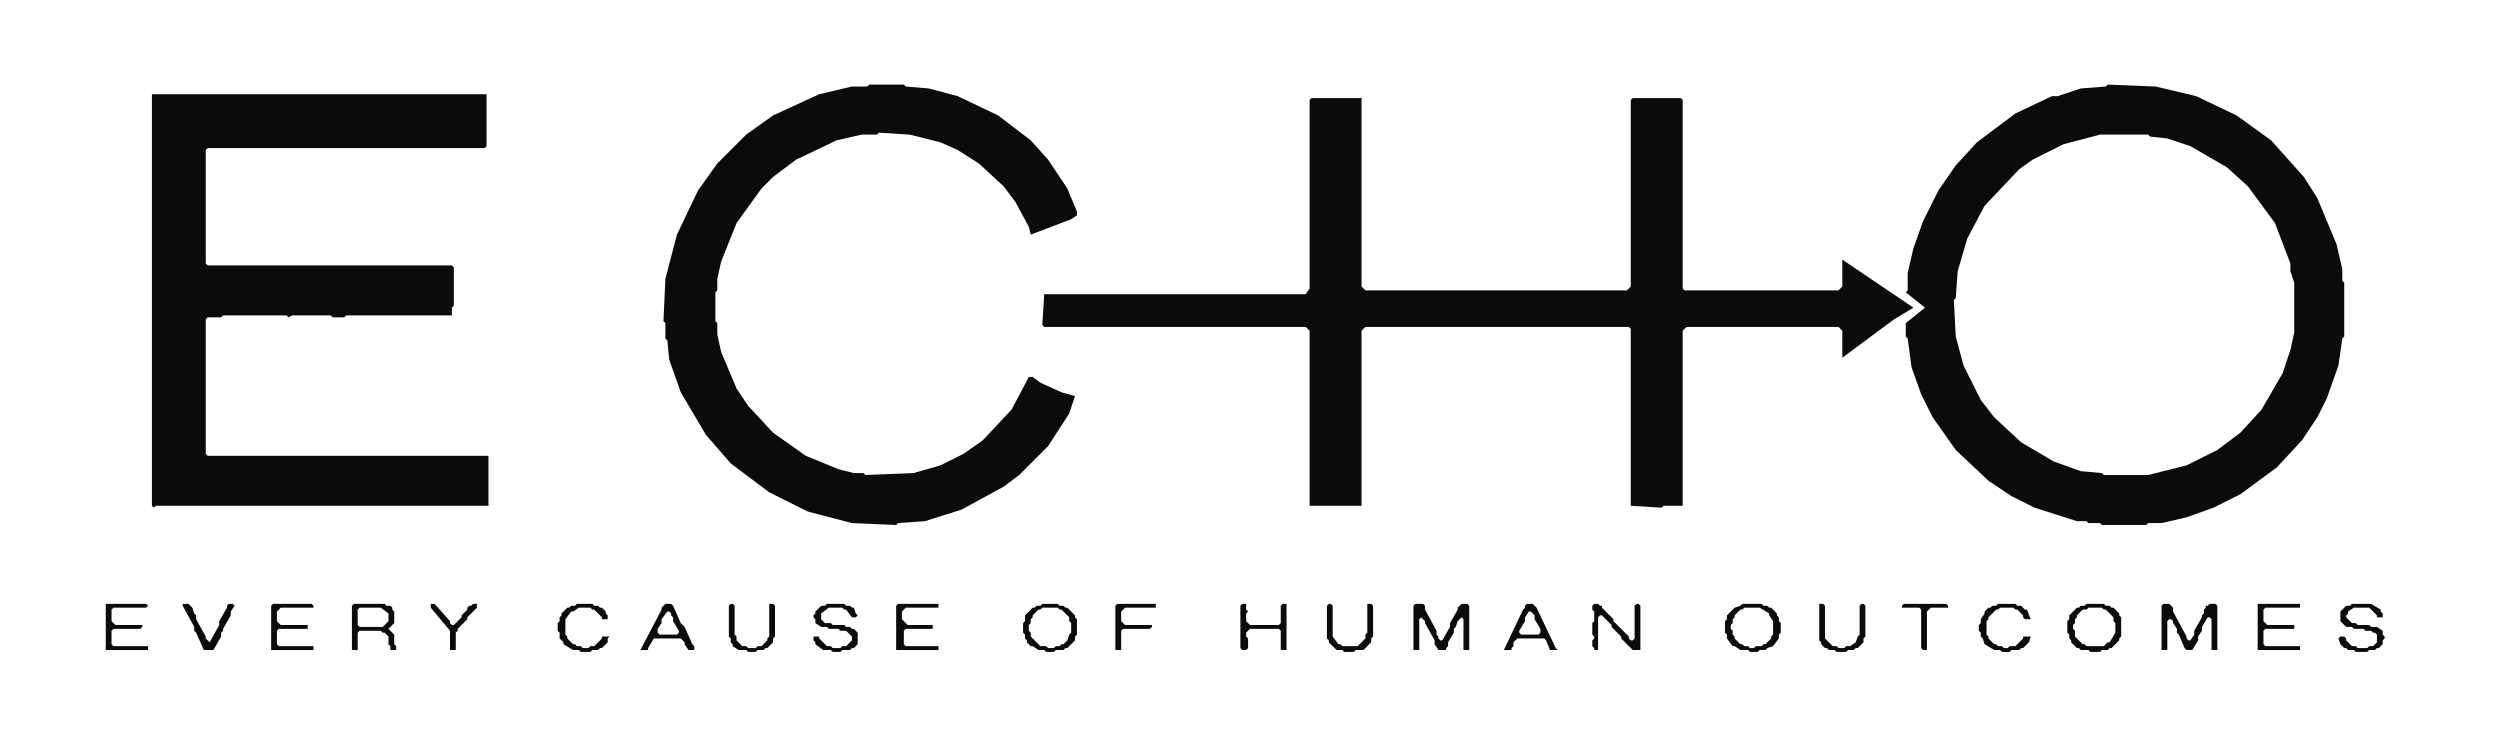
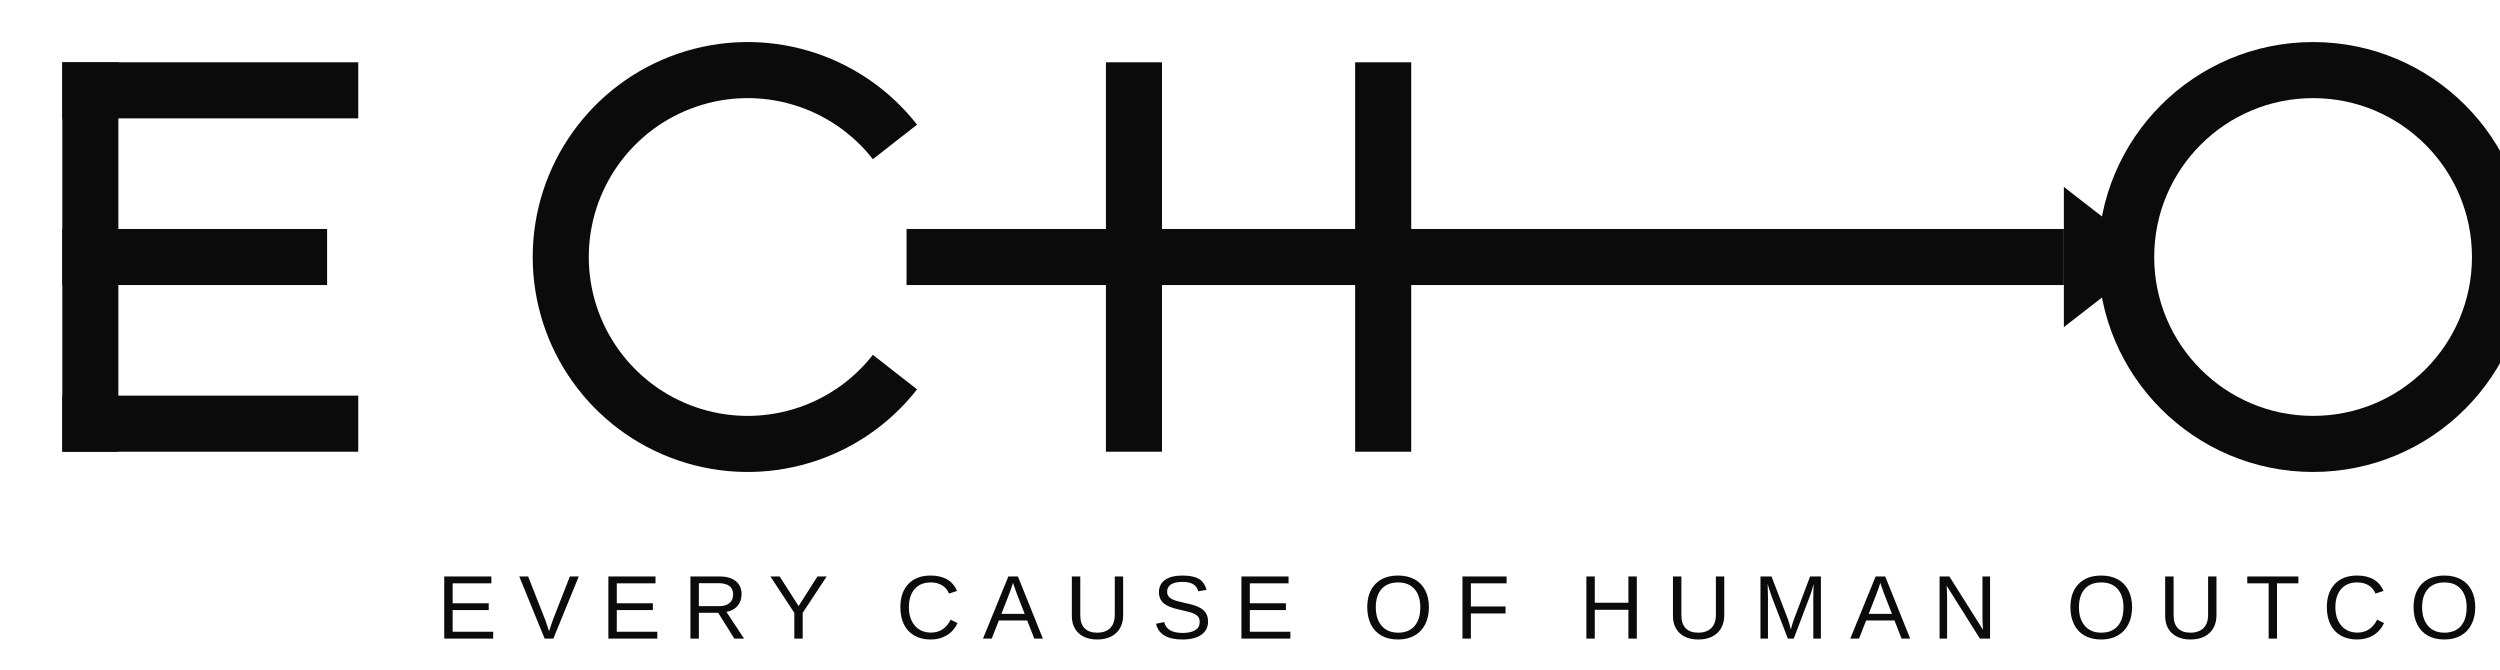
- <svg xmlns="http://www.w3.org/2000/svg" width="1300" height="380" viewBox="440 175 1300 380" role="img" aria-labelledby="title desc">
-   <g id="ECHO-wordmark" fill="#0B0B0B">
-     <path d="M 519 224 L 519 438 L 520 439 L 521 438 L 694 438 L 694 412 L 548 412 L 547 411 L 547 341 L 548 340 L 555 340 L 556 339 L 589 339 L 590 340 L 592 339 L 612 339 L 613 340 L 619 340 L 620 339 L 675 339 L 675 335 L 676 334 L 676 314 L 675 313 L 548 313 L 547 312 L 547 253 L 548 252 L 692 252 L 693 251 L 693 224 Z" fill-rule="evenodd" />
-     <path d="M 892 219 L 891 220 L 883 220 L 866 224 L 842 235 L 828 245 L 813 260 L 803 274 L 792 297 L 786 320 L 785 342 L 786 343 L 786 351 L 787 352 L 788 362 L 794 379 L 807 401 L 820 416 L 840 431 L 860 441 L 883 447 L 906 448 L 907 447 L 921 446 L 940 440 L 962 428 L 970 422 L 985 407 L 996 390 L 999 381 L 992 379 L 981 374 L 977 371 L 975 371 L 966 388 L 951 404 L 941 411 L 929 417 L 915 421 L 890 422 L 889 421 L 884 421 L 876 419 L 859 412 L 842 400 L 829 386 L 823 377 L 815 358 L 813 349 L 813 343 L 812 342 L 812 327 L 813 326 L 813 320 L 815 311 L 823 291 L 836 273 L 842 267 L 854 258 L 875 248 L 888 245 L 896 245 L 897 244 L 913 245 L 929 249 L 938 253 L 949 260 L 962 272 L 968 280 L 975 293 L 976 297 L 997 289 L 1000 287 L 1000 285 L 995 273 L 985 258 L 976 248 L 959 235 L 938 225 L 923 221 L 911 220 L 910 219 Z" fill-rule="evenodd" />
-     <path d="M 982 344 L 983 345 L 1119 345 L 1121 347 L 1121 438 L 1148 438 L 1148 347 L 1150 345 L 1287 345 L 1288 346 L 1288 438 L 1304 439 L 1305 438 L 1315 438 L 1315 347 L 1317 345 L 1396 345 L 1398 347 L 1398 361 L 1425 341 L 1435 335 L 1398 310 L 1398 324 L 1396 326 L 1316 326 L 1315 325 L 1315 227 L 1314 226 L 1289 226 L 1288 227 L 1288 324 L 1286 326 L 1150 326 L 1148 324 L 1148 226 L 1122 226 L 1121 227 L 1121 325 L 1119 328 L 983 328 Z" fill-rule="evenodd" />
-     <path d="M 1536 219 L 1535 220 L 1522 221 L 1510 225 L 1507 225 L 1488 234 L 1468 249 L 1457 261 L 1448 274 L 1440 290 L 1435 304 L 1432 317 L 1432 326 L 1431 327 L 1441 335 L 1431 343 L 1431 350 L 1432 351 L 1434 366 L 1439 380 L 1445 392 L 1457 409 L 1474 425 L 1486 433 L 1498 439 L 1520 446 L 1525 446 L 1526 447 L 1532 447 L 1533 448 L 1556 448 L 1557 447 L 1564 447 L 1577 444 L 1591 439 L 1605 432 L 1624 418 L 1637 404 L 1645 392 L 1650 382 L 1656 365 L 1658 351 L 1659 350 L 1659 322 L 1658 321 L 1658 315 L 1655 302 L 1645 278 L 1638 267 L 1621 248 L 1603 235 L 1582 225 L 1561 220 Z M 1532 245 L 1557 245 L 1558 246 L 1567 247 L 1579 251 L 1598 262 L 1609 272 L 1623 291 L 1631 312 L 1631 316 L 1633 322 L 1633 348 L 1631 357 L 1627 369 L 1616 388 L 1605 400 L 1593 409 L 1577 417 L 1557 422 L 1534 422 L 1533 421 L 1522 420 L 1508 415 L 1491 405 L 1477 392 L 1470 383 L 1461 365 L 1457 350 L 1456 331 L 1457 330 L 1458 316 L 1463 299 L 1472 282 L 1490 263 L 1497 258 L 1513 250 Z" fill-rule="evenodd" />
+ <svg xmlns="http://www.w3.org/2000/svg" width="1605" height="430" viewBox="80 200 1605 430" role="img" aria-labelledby="title desc">
+   <g id="wordmark">
+     <rect x="120" y="240" width="36" height="250" fill="#0B0B0B" />
+     <rect x="120" y="240" width="190" height="36" fill="#0B0B0B" />
+     <rect x="120" y="347.0" width="170" height="36" fill="#0B0B0B" />
+     <rect x="120" y="454" width="190" height="36" fill="#0B0B0B" />
+     <path d="M 654.56 438.88 A 120 120 0 1 1 654.56 291.12" fill="none" stroke="#0B0B0B" stroke-width="36" stroke-linecap="butt" />
+     <rect x="790" y="240" width="36" height="250" fill="#0B0B0B" />
+     <rect x="950" y="240" width="36" height="250" fill="#0B0B0B" />
+     <circle cx="1565" cy="365" r="120" fill="none" stroke="#0B0B0B" stroke-width="36" />
+     <rect x="662.00" y="347.00" width="743.00" height="36" fill="#0B0B0B" />
+     <polygon points="1405.00,320.00 1463.00,365.00 1405.00,410.00" fill="#0B0B0B" />
  </g>
-   <g id="tagline" fill="#0B0B0B">
-     <path d="M 495 489 L 495 513 L 517 513 L 517 511 L 499 511 L 498 510 L 498 503 L 499 502 L 513 502 L 514 501 L 514 500 L 500 500 L 498 498 L 498 492 L 499 491 L 516 491 L 517 490 L 516 489 Z" fill-rule="evenodd" />
-     <path d="M 535 489 L 535 490 L 541 501 L 541 503 L 542 504 L 546 513 L 551 513 L 555 506 L 555 504 L 556 503 L 556 502 L 560 495 L 560 493 L 562 490 L 561 489 L 559 489 L 558 490 L 558 491 L 554 498 L 554 500 L 549 509 L 547 507 L 547 506 L 542 497 L 542 495 L 541 494 L 540 491 L 538 489 Z" fill-rule="evenodd" />
-     <path d="M 582 489 L 581 490 L 581 513 L 603 513 L 603 511 L 585 511 L 584 510 L 584 503 L 585 502 L 600 502 L 600 500 L 586 500 L 584 498 L 584 493 L 586 491 L 603 491 L 603 490 L 602 489 Z" fill-rule="evenodd" />
-     <path d="M 624 489 L 623 490 L 623 513 L 626 513 L 626 504 L 627 503 L 638 503 L 639 504 L 640 504 L 642 506 L 642 510 L 643 511 L 643 513 L 646 513 L 646 511 L 645 510 L 645 505 L 642 502 L 645 499 L 645 493 L 644 492 L 644 491 L 643 490 L 641 490 L 640 489 Z M 626 492 L 627 491 L 638 491 L 642 494 L 642 498 L 639 501 L 627 501 L 626 500 Z" fill-rule="evenodd" />
-     <path d="M 664 489 L 664 491 L 674 503 L 674 513 L 677 513 L 677 504 L 678 503 L 678 502 L 683 497 L 683 496 L 688 491 L 688 489 L 686 489 L 685 490 L 684 490 L 683 491 L 683 492 L 680 495 L 680 496 L 676 500 L 675 500 L 674 499 L 674 498 L 666 489 Z" fill-rule="evenodd" />
-     <path d="M 735 491 L 732 494 L 732 495 L 731 496 L 731 498 L 730 499 L 730 503 L 731 504 L 731 507 L 733 509 L 733 510 L 738 513 L 741 513 L 742 514 L 747 514 L 748 513 L 751 513 L 752 512 L 753 512 L 756 509 L 756 507 L 757 506 L 753 506 L 753 507 L 749 511 L 747 511 L 746 512 L 743 512 L 742 511 L 740 511 L 739 510 L 738 510 L 735 507 L 735 506 L 734 505 L 734 497 L 737 493 L 738 493 L 741 491 L 747 491 L 748 492 L 749 492 L 753 496 L 753 497 L 756 497 L 756 495 L 755 494 L 755 493 L 753 491 L 752 491 L 751 490 L 749 490 L 748 489 L 740 489 L 739 490 L 737 490 L 736 491 Z" fill-rule="evenodd" />
-     <path d="M 786 489 L 784 491 L 784 492 L 773 513 L 777 513 L 777 512 L 780 507 L 794 507 L 796 509 L 796 510 L 798 513 L 801 513 L 801 511 L 800 510 L 796 501 L 794 499 L 790 490 L 789 489 Z M 787 493 L 788 493 L 789 494 L 789 495 L 790 496 L 790 498 L 793 503 L 793 504 L 792 505 L 783 505 L 782 504 L 782 502 L 784 499 L 784 497 Z" fill-rule="evenodd" />
-     <path d="M 820 489 L 819 490 L 819 506 L 820 507 L 820 509 L 821 510 L 821 511 L 824 513 L 828 513 L 829 514 L 833 514 L 834 513 L 837 513 L 838 512 L 839 512 L 842 509 L 842 507 L 843 506 L 843 490 L 842 489 L 840 489 L 840 506 L 839 507 L 839 508 L 836 511 L 834 511 L 833 512 L 829 512 L 828 511 L 826 511 L 823 508 L 823 506 L 822 505 L 822 490 L 821 489 Z" fill-rule="evenodd" />
-     <path d="M 867 490 L 864 493 L 864 494 L 863 495 L 863 496 L 864 497 L 864 499 L 867 501 L 870 501 L 871 502 L 876 502 L 877 503 L 880 503 L 883 506 L 883 508 L 880 511 L 878 511 L 877 512 L 873 512 L 872 511 L 870 511 L 866 507 L 866 506 L 863 506 L 863 508 L 864 509 L 864 510 L 868 513 L 872 513 L 873 514 L 877 514 L 878 513 L 882 513 L 883 512 L 884 512 L 886 510 L 886 504 L 884 502 L 883 502 L 882 501 L 880 501 L 879 500 L 873 500 L 872 499 L 869 499 L 867 497 L 867 494 L 871 491 L 878 491 L 879 492 L 880 492 L 883 496 L 885 496 L 886 495 L 885 494 L 884 491 L 883 491 L 882 490 L 880 490 L 879 489 L 870 489 L 869 490 Z" fill-rule="evenodd" />
-     <path d="M 907 489 L 906 490 L 906 513 L 928 513 L 928 511 L 911 511 L 910 510 L 910 503 L 911 502 L 925 502 L 925 500 L 912 500 L 909 497 L 909 493 L 911 491 L 928 491 L 928 489 Z" fill-rule="evenodd" />
-     <path d="M 973 495 L 973 498 L 972 499 L 972 504 L 973 505 L 973 507 L 974 508 L 974 509 L 976 511 L 977 511 L 980 513 L 983 513 L 984 514 L 988 514 L 989 513 L 993 513 L 994 512 L 995 512 L 999 508 L 999 506 L 1000 505 L 1000 497 L 999 496 L 999 495 L 995 491 L 994 491 L 993 490 L 991 490 L 990 489 L 982 489 L 981 490 L 979 490 L 978 491 L 977 491 Z M 980 492 L 981 492 L 982 491 L 990 491 L 991 492 L 992 492 L 996 496 L 996 498 L 997 499 L 997 504 L 996 505 L 995 508 L 993 510 L 992 510 L 991 511 L 989 511 L 988 512 L 985 512 L 984 511 L 981 511 L 976 506 L 976 504 L 975 503 L 975 500 L 976 499 L 976 497 L 977 496 L 977 495 Z" fill-rule="evenodd" />
-     <path d="M 1041 489 L 1021 489 L 1020 490 L 1020 513 L 1023 513 L 1023 503 L 1024 502 L 1038 502 L 1039 501 L 1039 500 L 1025 500 L 1023 498 L 1023 493 L 1025 491 L 1041 491 Z" fill-rule="evenodd" />
-     <path d="M 1086 489 L 1085 490 L 1085 512 L 1086 513 L 1088 513 L 1089 512 L 1089 507 L 1088 506 L 1088 504 L 1090 502 L 1105 502 L 1106 503 L 1106 513 L 1109 513 L 1109 489 L 1107 489 L 1106 490 L 1106 499 L 1105 500 L 1090 500 L 1088 498 L 1088 494 L 1089 493 L 1088 492 L 1088 489 Z" fill-rule="evenodd" />
-     <path d="M 1131 489 L 1130 490 L 1130 507 L 1131 508 L 1131 509 L 1135 513 L 1138 513 L 1139 514 L 1144 514 L 1145 513 L 1149 513 L 1153 509 L 1153 507 L 1154 506 L 1154 490 L 1153 489 L 1151 489 L 1151 504 L 1150 505 L 1150 507 L 1146 511 L 1138 511 L 1137 510 L 1136 510 L 1133 506 L 1133 490 L 1132 489 Z" fill-rule="evenodd" />
-     <path d="M 1175 490 L 1175 513 L 1178 513 L 1178 497 L 1179 496 L 1181 498 L 1181 499 L 1186 508 L 1186 510 L 1188 513 L 1192 513 L 1192 512 L 1193 511 L 1193 509 L 1196 504 L 1196 502 L 1197 501 L 1198 498 L 1200 496 L 1201 497 L 1201 513 L 1204 513 L 1204 490 L 1203 489 L 1200 489 L 1198 491 L 1198 492 L 1194 499 L 1194 501 L 1190 508 L 1189 508 L 1188 507 L 1188 506 L 1187 505 L 1187 503 L 1181 492 L 1181 490 L 1180 489 L 1176 489 Z" fill-rule="evenodd" />
-     <path d="M 1234 489 L 1233 490 L 1233 491 L 1232 492 L 1222 513 L 1226 513 L 1226 512 L 1227 511 L 1227 509 L 1229 507 L 1243 507 L 1244 508 L 1246 513 L 1250 513 L 1249 512 L 1239 491 L 1237 489 Z M 1235 493 L 1236 493 L 1238 495 L 1238 497 L 1241 502 L 1241 504 L 1240 505 L 1231 505 L 1230 504 L 1230 503 L 1233 498 L 1233 496 Z" fill-rule="evenodd" />
-     <path d="M 1268 490 L 1268 492 L 1269 493 L 1269 498 L 1268 499 L 1268 505 L 1269 506 L 1269 507 L 1268 508 L 1268 511 L 1269 512 L 1269 513 L 1271 513 L 1271 496 L 1272 495 L 1273 495 L 1278 500 L 1278 501 L 1283 506 L 1283 507 L 1289 513 L 1293 513 L 1293 490 L 1292 489 L 1291 489 L 1290 490 L 1290 507 L 1289 508 L 1288 508 L 1287 507 L 1287 506 L 1279 498 L 1279 497 L 1273 491 L 1273 490 L 1272 490 L 1271 489 L 1269 489 Z" fill-rule="evenodd" />
-     <path d="M 1338 495 L 1338 497 L 1337 498 L 1337 504 L 1338 505 L 1338 507 L 1341 511 L 1342 511 L 1345 513 L 1349 513 L 1350 514 L 1354 514 L 1355 513 L 1358 513 L 1359 512 L 1362 511 L 1365 507 L 1365 505 L 1366 504 L 1366 499 L 1365 498 L 1365 496 L 1364 495 L 1364 494 L 1361 491 L 1360 491 L 1359 490 L 1357 490 L 1356 489 L 1346 489 L 1345 490 L 1342 491 Z M 1345 492 L 1346 492 L 1347 491 L 1355 491 L 1360 494 L 1360 495 L 1362 498 L 1362 505 L 1361 506 L 1361 507 L 1358 510 L 1357 510 L 1356 511 L 1353 511 L 1352 512 L 1350 512 L 1349 511 L 1347 511 L 1346 510 L 1345 510 L 1342 507 L 1342 506 L 1341 505 L 1341 503 L 1340 502 L 1340 500 L 1341 499 L 1341 497 L 1342 496 L 1342 495 Z" fill-rule="evenodd" />
-     <path d="M 1386 489 L 1386 508 L 1387 509 L 1387 510 L 1389 512 L 1390 512 L 1391 513 L 1394 513 L 1395 514 L 1400 514 L 1401 513 L 1404 513 L 1405 512 L 1406 512 L 1409 509 L 1409 507 L 1410 506 L 1410 490 L 1409 489 L 1408 489 L 1407 490 L 1407 505 L 1406 506 L 1405 509 L 1402 511 L 1400 511 L 1399 512 L 1396 512 L 1395 511 L 1393 511 L 1389 507 L 1389 490 L 1388 489 Z" fill-rule="evenodd" />
-     <path d="M 1430 489 L 1429 490 L 1429 491 L 1438 491 L 1439 492 L 1439 512 L 1440 513 L 1442 513 L 1442 493 L 1444 491 L 1453 491 L 1453 490 L 1452 489 Z" fill-rule="evenodd" />
-     <path d="M 1474 491 L 1472 493 L 1472 494 L 1470 497 L 1470 499 L 1469 500 L 1469 503 L 1470 504 L 1470 506 L 1471 507 L 1472 510 L 1477 513 L 1480 513 L 1481 514 L 1485 514 L 1486 513 L 1490 513 L 1491 512 L 1492 512 L 1495 509 L 1496 506 L 1492 506 L 1492 507 L 1488 511 L 1485 511 L 1484 512 L 1482 512 L 1481 511 L 1479 511 L 1478 510 L 1477 510 L 1474 507 L 1474 506 L 1473 505 L 1473 498 L 1474 497 L 1474 496 L 1478 492 L 1479 492 L 1480 491 L 1487 491 L 1488 492 L 1489 492 L 1492 495 L 1492 496 L 1493 497 L 1496 497 L 1494 492 L 1493 492 L 1491 490 L 1489 490 L 1488 489 L 1479 489 L 1478 490 L 1476 490 L 1475 491 Z" fill-rule="evenodd" />
-     <path d="M 1516 495 L 1516 497 L 1515 498 L 1515 504 L 1516 505 L 1516 507 L 1517 508 L 1517 509 L 1520 512 L 1521 512 L 1522 513 L 1526 513 L 1527 514 L 1532 514 L 1533 513 L 1536 513 L 1537 512 L 1538 512 L 1542 508 L 1542 507 L 1543 506 L 1543 496 L 1542 495 L 1542 494 L 1539 491 L 1538 491 L 1537 490 L 1535 490 L 1534 489 L 1525 489 L 1524 490 L 1522 490 L 1521 491 L 1520 491 Z M 1523 492 L 1525 492 L 1526 491 L 1533 491 L 1534 492 L 1535 492 L 1539 496 L 1539 498 L 1540 499 L 1540 504 L 1537 509 L 1536 509 L 1534 511 L 1525 511 L 1524 510 L 1523 510 L 1519 506 L 1519 503 L 1518 502 L 1518 500 L 1519 499 L 1519 497 L 1520 496 L 1520 495 Z" fill-rule="evenodd" />
-     <path d="M 1564 490 L 1564 513 L 1567 513 L 1567 498 L 1568 497 L 1569 497 L 1570 498 L 1570 499 L 1572 502 L 1572 504 L 1573 505 L 1576 512 L 1577 513 L 1580 513 L 1583 508 L 1583 506 L 1585 503 L 1585 501 L 1588 496 L 1589 496 L 1590 497 L 1590 513 L 1593 513 L 1593 490 L 1592 489 L 1589 489 L 1588 490 L 1587 490 L 1587 491 L 1586 492 L 1586 494 L 1585 495 L 1585 496 L 1581 503 L 1581 505 L 1579 508 L 1578 508 L 1577 507 L 1577 506 L 1570 493 L 1570 491 L 1568 489 L 1565 489 Z" fill-rule="evenodd" />
-     <path d="M 1614 489 L 1614 513 L 1636 513 L 1636 511 L 1618 511 L 1617 510 L 1617 503 L 1618 502 L 1633 502 L 1633 500 L 1619 500 L 1617 498 L 1617 492 L 1618 491 L 1636 491 L 1636 489 Z" fill-rule="evenodd" />
-     <path d="M 1660 490 L 1657 493 L 1657 498 L 1660 501 L 1663 501 L 1664 502 L 1669 502 L 1670 503 L 1673 503 L 1674 504 L 1675 504 L 1676 505 L 1676 509 L 1674 511 L 1672 511 L 1671 512 L 1666 512 L 1665 511 L 1663 511 L 1660 508 L 1660 507 L 1659 506 L 1657 506 L 1656 507 L 1657 510 L 1659 512 L 1660 512 L 1661 513 L 1664 513 L 1665 514 L 1671 514 L 1672 513 L 1675 513 L 1676 512 L 1677 512 L 1679 510 L 1679 508 L 1680 507 L 1680 506 L 1679 505 L 1679 503 L 1676 501 L 1673 501 L 1672 500 L 1666 500 L 1665 499 L 1663 499 L 1660 496 L 1660 495 L 1661 494 L 1661 493 L 1664 491 L 1672 491 L 1676 495 L 1676 496 L 1679 496 L 1679 494 L 1678 493 L 1678 492 L 1673 489 L 1663 489 L 1662 490 Z" fill-rule="evenodd" />
-   </g>
+   <text x="1100" y="610" text-anchor="middle" font-family="Arial, Helvetica, sans-serif" font-size="58" letter-spacing="14" fill="#0B0B0B">EVERY CAUSE OF HUMAN OUTCOMES</text>
</svg>
